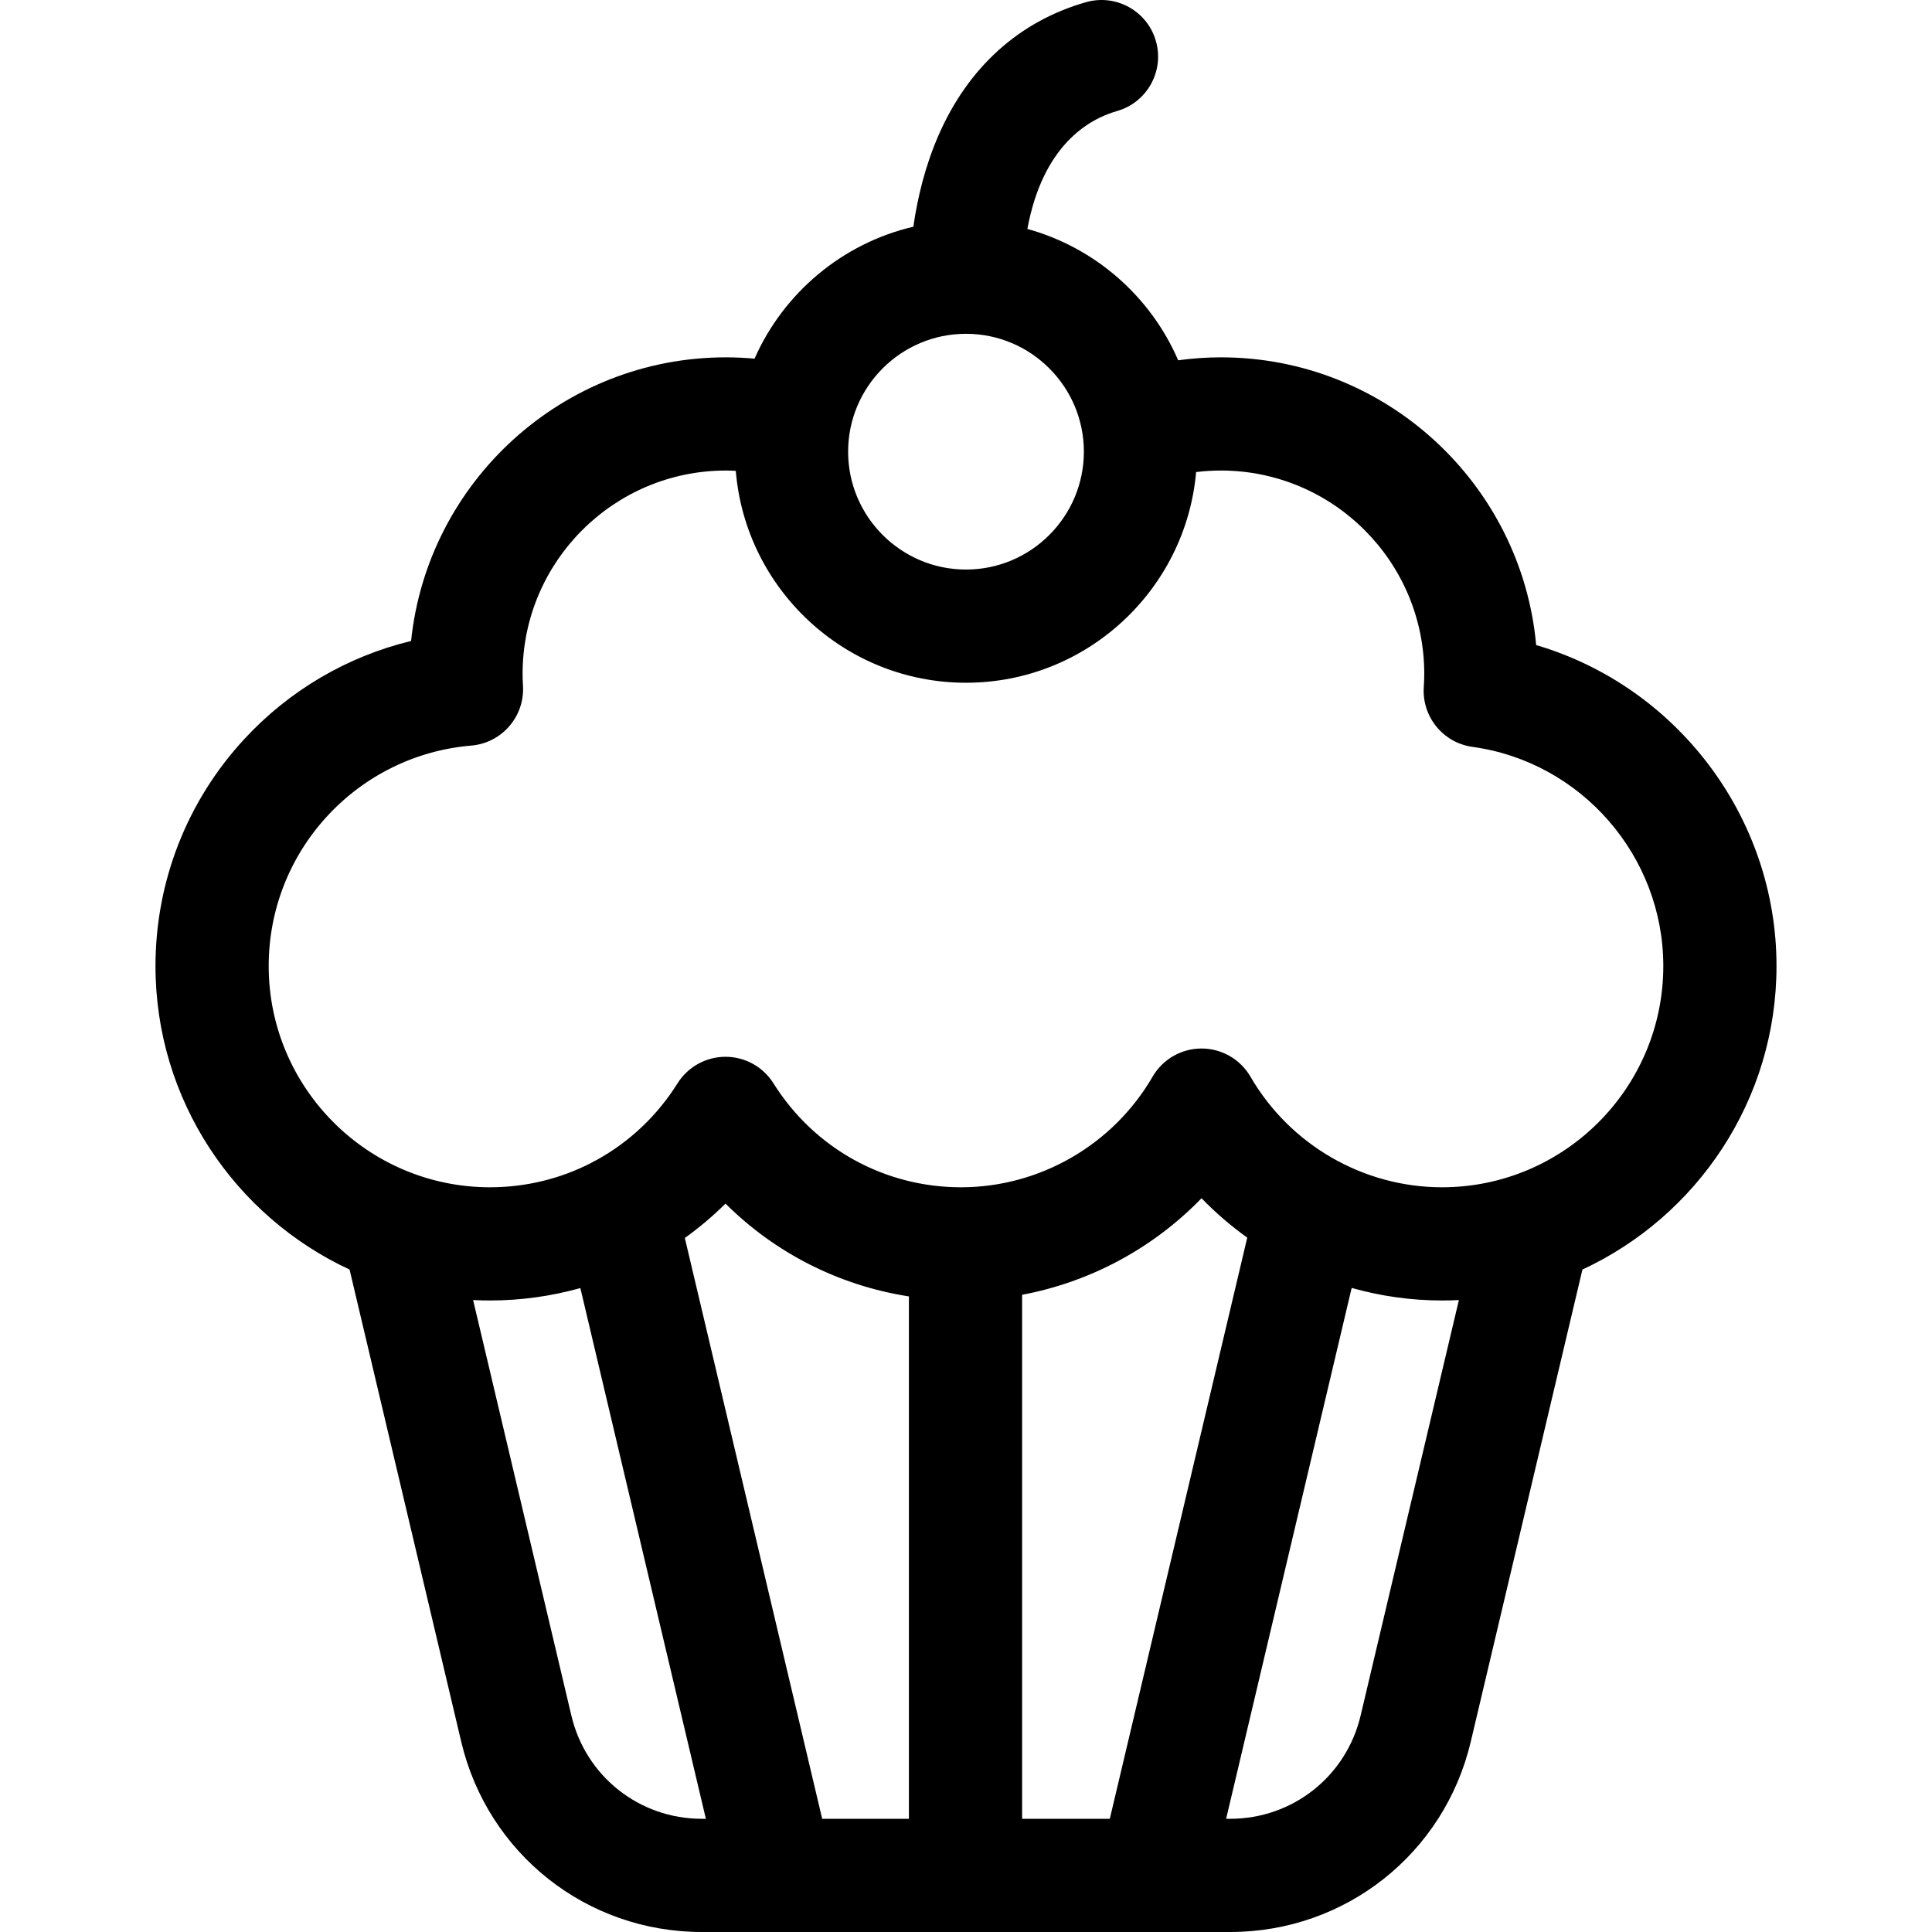
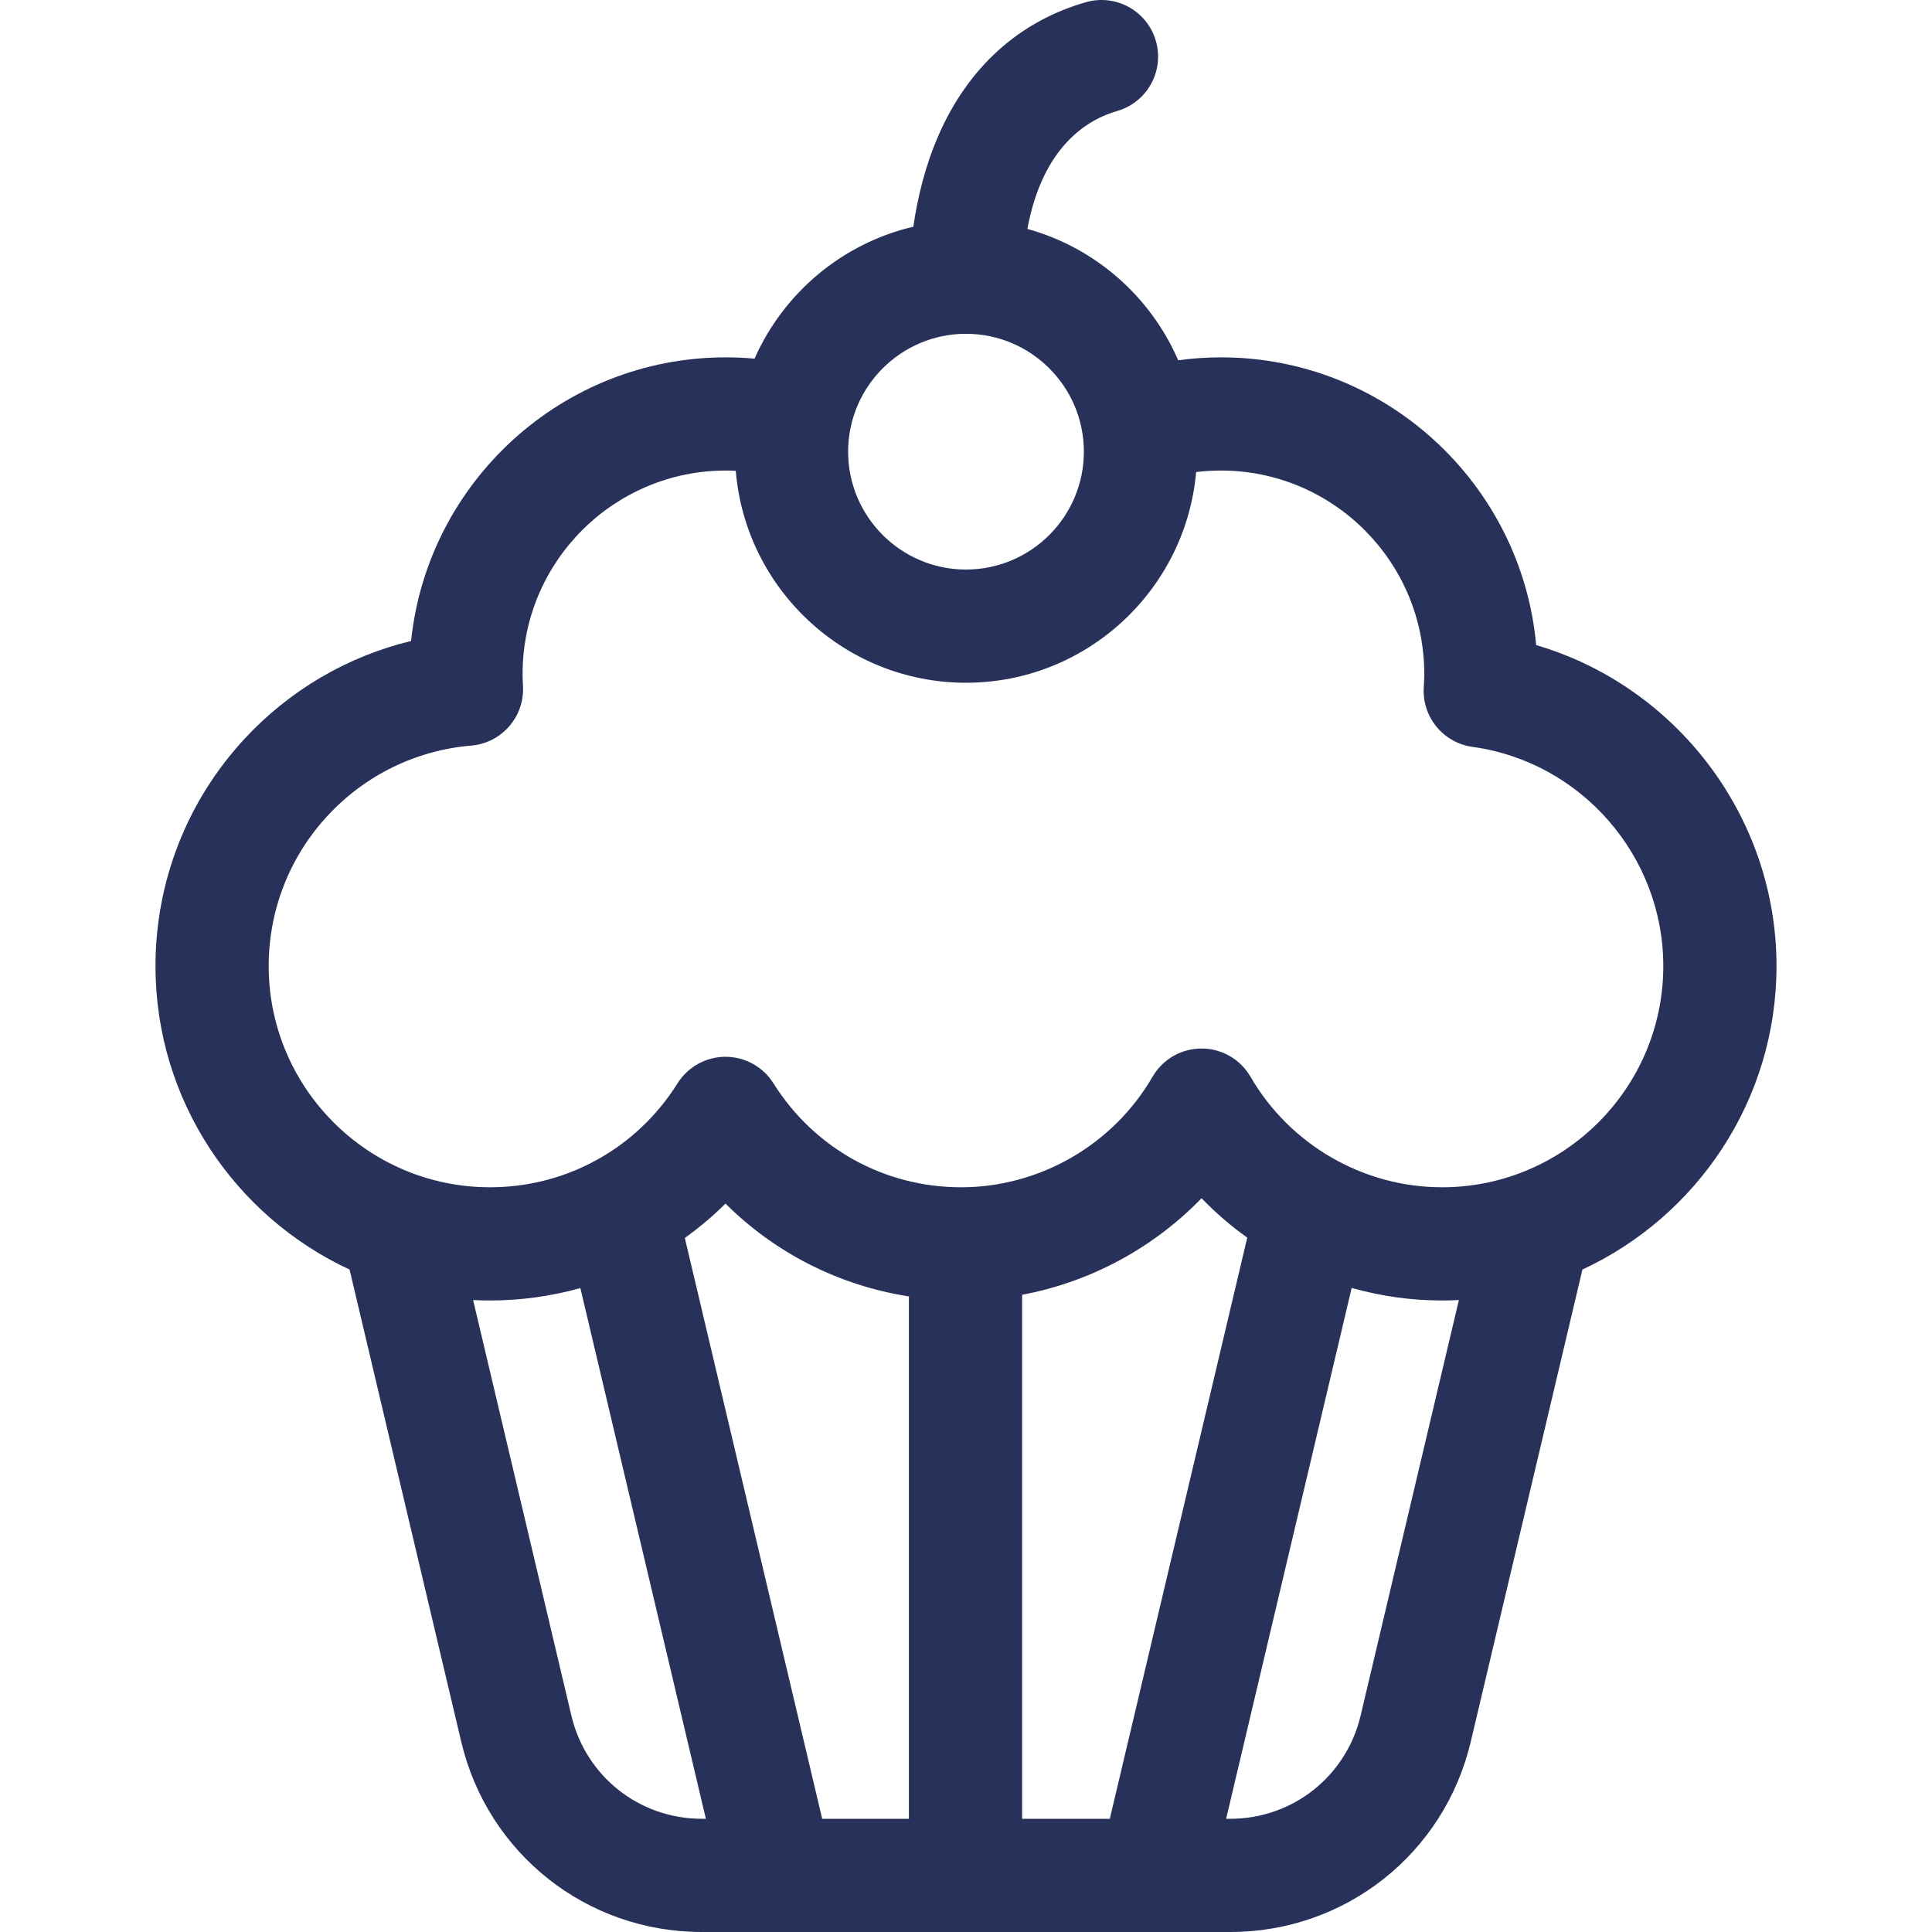
- <svg xmlns="http://www.w3.org/2000/svg" version="1.1" width="512" height="512" x="0" y="0" viewBox="0 0 512.005 512.005" style="enable-background:new 0 0 512 512" xml:space="preserve" class="">
+ <svg xmlns="http://www.w3.org/2000/svg" version="1.1" xmlnsXlink="http://www.w3.org/1999/xlink" xmlnssvgjs="http://svgjs.com/svgjs" width="35" height="35" x="0" y="0" viewBox="0 0 512.005 512.005" style="enable-background:new 0 0 512 512" xmlSpace="preserve" class="">
  <g>
    <g>
-       <path d="m470.797 256.005c0-39.63-26.606-74.153-63.692-85.05-3.867-42.69-39.857-76.256-83.538-76.256-3.805 0-7.587.271-11.33.78-7.301-16.886-21.99-29.848-39.97-34.809 4.088-22.114 16.163-29.072 23.762-31.243 7.966-2.275 12.578-10.578 10.302-18.544-2.275-7.964-10.576-12.58-18.543-10.302-17.673 5.049-31.173 17.226-39.04 35.213-3.621 8.279-5.621 16.77-6.701 24.29-18.87 4.417-34.404 17.575-42.083 34.963-2.52-.228-5.052-.348-7.588-.348-43.311 0-79.061 32.996-83.433 75.17-16.866 4.076-32.227 13.048-44.199 25.994-15.178 16.414-23.537 37.772-23.537 60.142 0 35.595 21.093 66.352 51.434 80.442l29.589 125.121c7.023 29.697 33.241 50.437 63.756 50.437h140.03c30.516 0 56.733-20.74 63.756-50.437l29.59-125.121c30.342-14.091 51.435-44.847 51.435-80.442zm-214.795-167.544c17.225 0 31.238 14.014 31.238 31.238s-14.014 31.238-31.238 31.238c-17.225 0-31.238-14.014-31.238-31.238s14.014-31.238 31.238-31.238zm-104.577 366.202-26.044-110.131c1.48.074 2.969.112 4.466.112 8.236 0 16.274-1.144 23.956-3.285l33.261 140.645h-1.077c-16.542.001-30.755-11.243-34.562-27.341zm119.447 27.342v-138.871c18.108-3.393 34.765-12.383 47.549-25.582 3.728 3.849 7.788 7.337 12.116 10.437l-36.423 154.015h-23.242zm-30 0h-22.981l-36.401-153.926c3.808-2.737 7.419-5.769 10.776-9.112 13.178 13.124 30.117 21.722 48.606 24.6zm119.707-27.342c-3.807 16.099-18.02 27.342-34.562 27.342h-1.077l33.271-140.689c7.706 2.178 15.754 3.329 23.946 3.329 1.498 0 2.987-.038 4.467-.112zm21.579-140.019c-20.835 0-40.284-11.225-50.76-29.296-2.683-4.629-7.627-7.478-12.977-7.478s-10.294 2.849-12.977 7.478c-10.476 18.07-29.925 29.296-50.76 29.296-20.309 0-38.893-10.299-49.71-27.55-2.744-4.375-7.544-7.031-12.708-7.031s-9.964 2.656-12.708 7.031c-5.435 8.668-12.832 15.578-21.422 20.311-.519.238-1.017.508-1.498.799-8.137 4.178-17.275 6.439-26.791 6.439-32.334 0-58.64-26.306-58.64-58.64 0-14.795 5.527-28.921 15.563-39.773 9.983-10.797 23.516-17.415 38.104-18.638 8.108-.679 14.197-7.698 13.723-15.821-.07-1.198-.104-2.241-.104-3.191 0-29.711 24.171-53.882 53.882-53.882.873 0 1.745.041 2.616.083 2.594 31.395 28.957 56.155 61.011 56.155 31.945 0 58.24-24.591 60.986-55.835 2.174-.266 4.369-.403 6.578-.403 29.711 0 53.882 24.171 53.882 53.882 0 1.024-.042 2.146-.131 3.532-.505 7.846 5.135 14.751 12.923 15.823 28.822 3.967 50.556 28.932 50.556 58.068.001 32.336-26.304 58.641-58.638 58.641z" fill="#000000" data-original="#000000" />
+       <path d="m470.797 256.005c0-39.63-26.606-74.153-63.692-85.05-3.867-42.69-39.857-76.256-83.538-76.256-3.805 0-7.587.271-11.33.78-7.301-16.886-21.99-29.848-39.97-34.809 4.088-22.114 16.163-29.072 23.762-31.243 7.966-2.275 12.578-10.578 10.302-18.544-2.275-7.964-10.576-12.58-18.543-10.302-17.673 5.049-31.173 17.226-39.04 35.213-3.621 8.279-5.621 16.77-6.701 24.29-18.87 4.417-34.404 17.575-42.083 34.963-2.52-.228-5.052-.348-7.588-.348-43.311 0-79.061 32.996-83.433 75.17-16.866 4.076-32.227 13.048-44.199 25.994-15.178 16.414-23.537 37.772-23.537 60.142 0 35.595 21.093 66.352 51.434 80.442l29.589 125.121c7.023 29.697 33.241 50.437 63.756 50.437h140.03c30.516 0 56.733-20.74 63.756-50.437l29.59-125.121c30.342-14.091 51.435-44.847 51.435-80.442zm-214.795-167.544c17.225 0 31.238 14.014 31.238 31.238s-14.014 31.238-31.238 31.238c-17.225 0-31.238-14.014-31.238-31.238s14.014-31.238 31.238-31.238zm-104.577 366.202-26.044-110.131c1.48.074 2.969.112 4.466.112 8.236 0 16.274-1.144 23.956-3.285l33.261 140.645h-1.077c-16.542.001-30.755-11.243-34.562-27.341zm119.447 27.342v-138.871c18.108-3.393 34.765-12.383 47.549-25.582 3.728 3.849 7.788 7.337 12.116 10.437l-36.423 154.015h-23.242zm-30 0h-22.981l-36.401-153.926c3.808-2.737 7.419-5.769 10.776-9.112 13.178 13.124 30.117 21.722 48.606 24.6zm119.707-27.342c-3.807 16.099-18.02 27.342-34.562 27.342h-1.077l33.271-140.689c7.706 2.178 15.754 3.329 23.946 3.329 1.498 0 2.987-.038 4.467-.112zm21.579-140.019c-20.835 0-40.284-11.225-50.76-29.296-2.683-4.629-7.627-7.478-12.977-7.478s-10.294 2.849-12.977 7.478c-10.476 18.07-29.925 29.296-50.76 29.296-20.309 0-38.893-10.299-49.71-27.55-2.744-4.375-7.544-7.031-12.708-7.031s-9.964 2.656-12.708 7.031c-5.435 8.668-12.832 15.578-21.422 20.311-.519.238-1.017.508-1.498.799-8.137 4.178-17.275 6.439-26.791 6.439-32.334 0-58.64-26.306-58.64-58.64 0-14.795 5.527-28.921 15.563-39.773 9.983-10.797 23.516-17.415 38.104-18.638 8.108-.679 14.197-7.698 13.723-15.821-.07-1.198-.104-2.241-.104-3.191 0-29.711 24.171-53.882 53.882-53.882.873 0 1.745.041 2.616.083 2.594 31.395 28.957 56.155 61.011 56.155 31.945 0 58.24-24.591 60.986-55.835 2.174-.266 4.369-.403 6.578-.403 29.711 0 53.882 24.171 53.882 53.882 0 1.024-.042 2.146-.131 3.532-.505 7.846 5.135 14.751 12.923 15.823 28.822 3.967 50.556 28.932 50.556 58.068.001 32.336-26.304 58.641-58.638 58.641z" fill="#283159" data-original="#000000" />
    </g>
  </g>
</svg>
